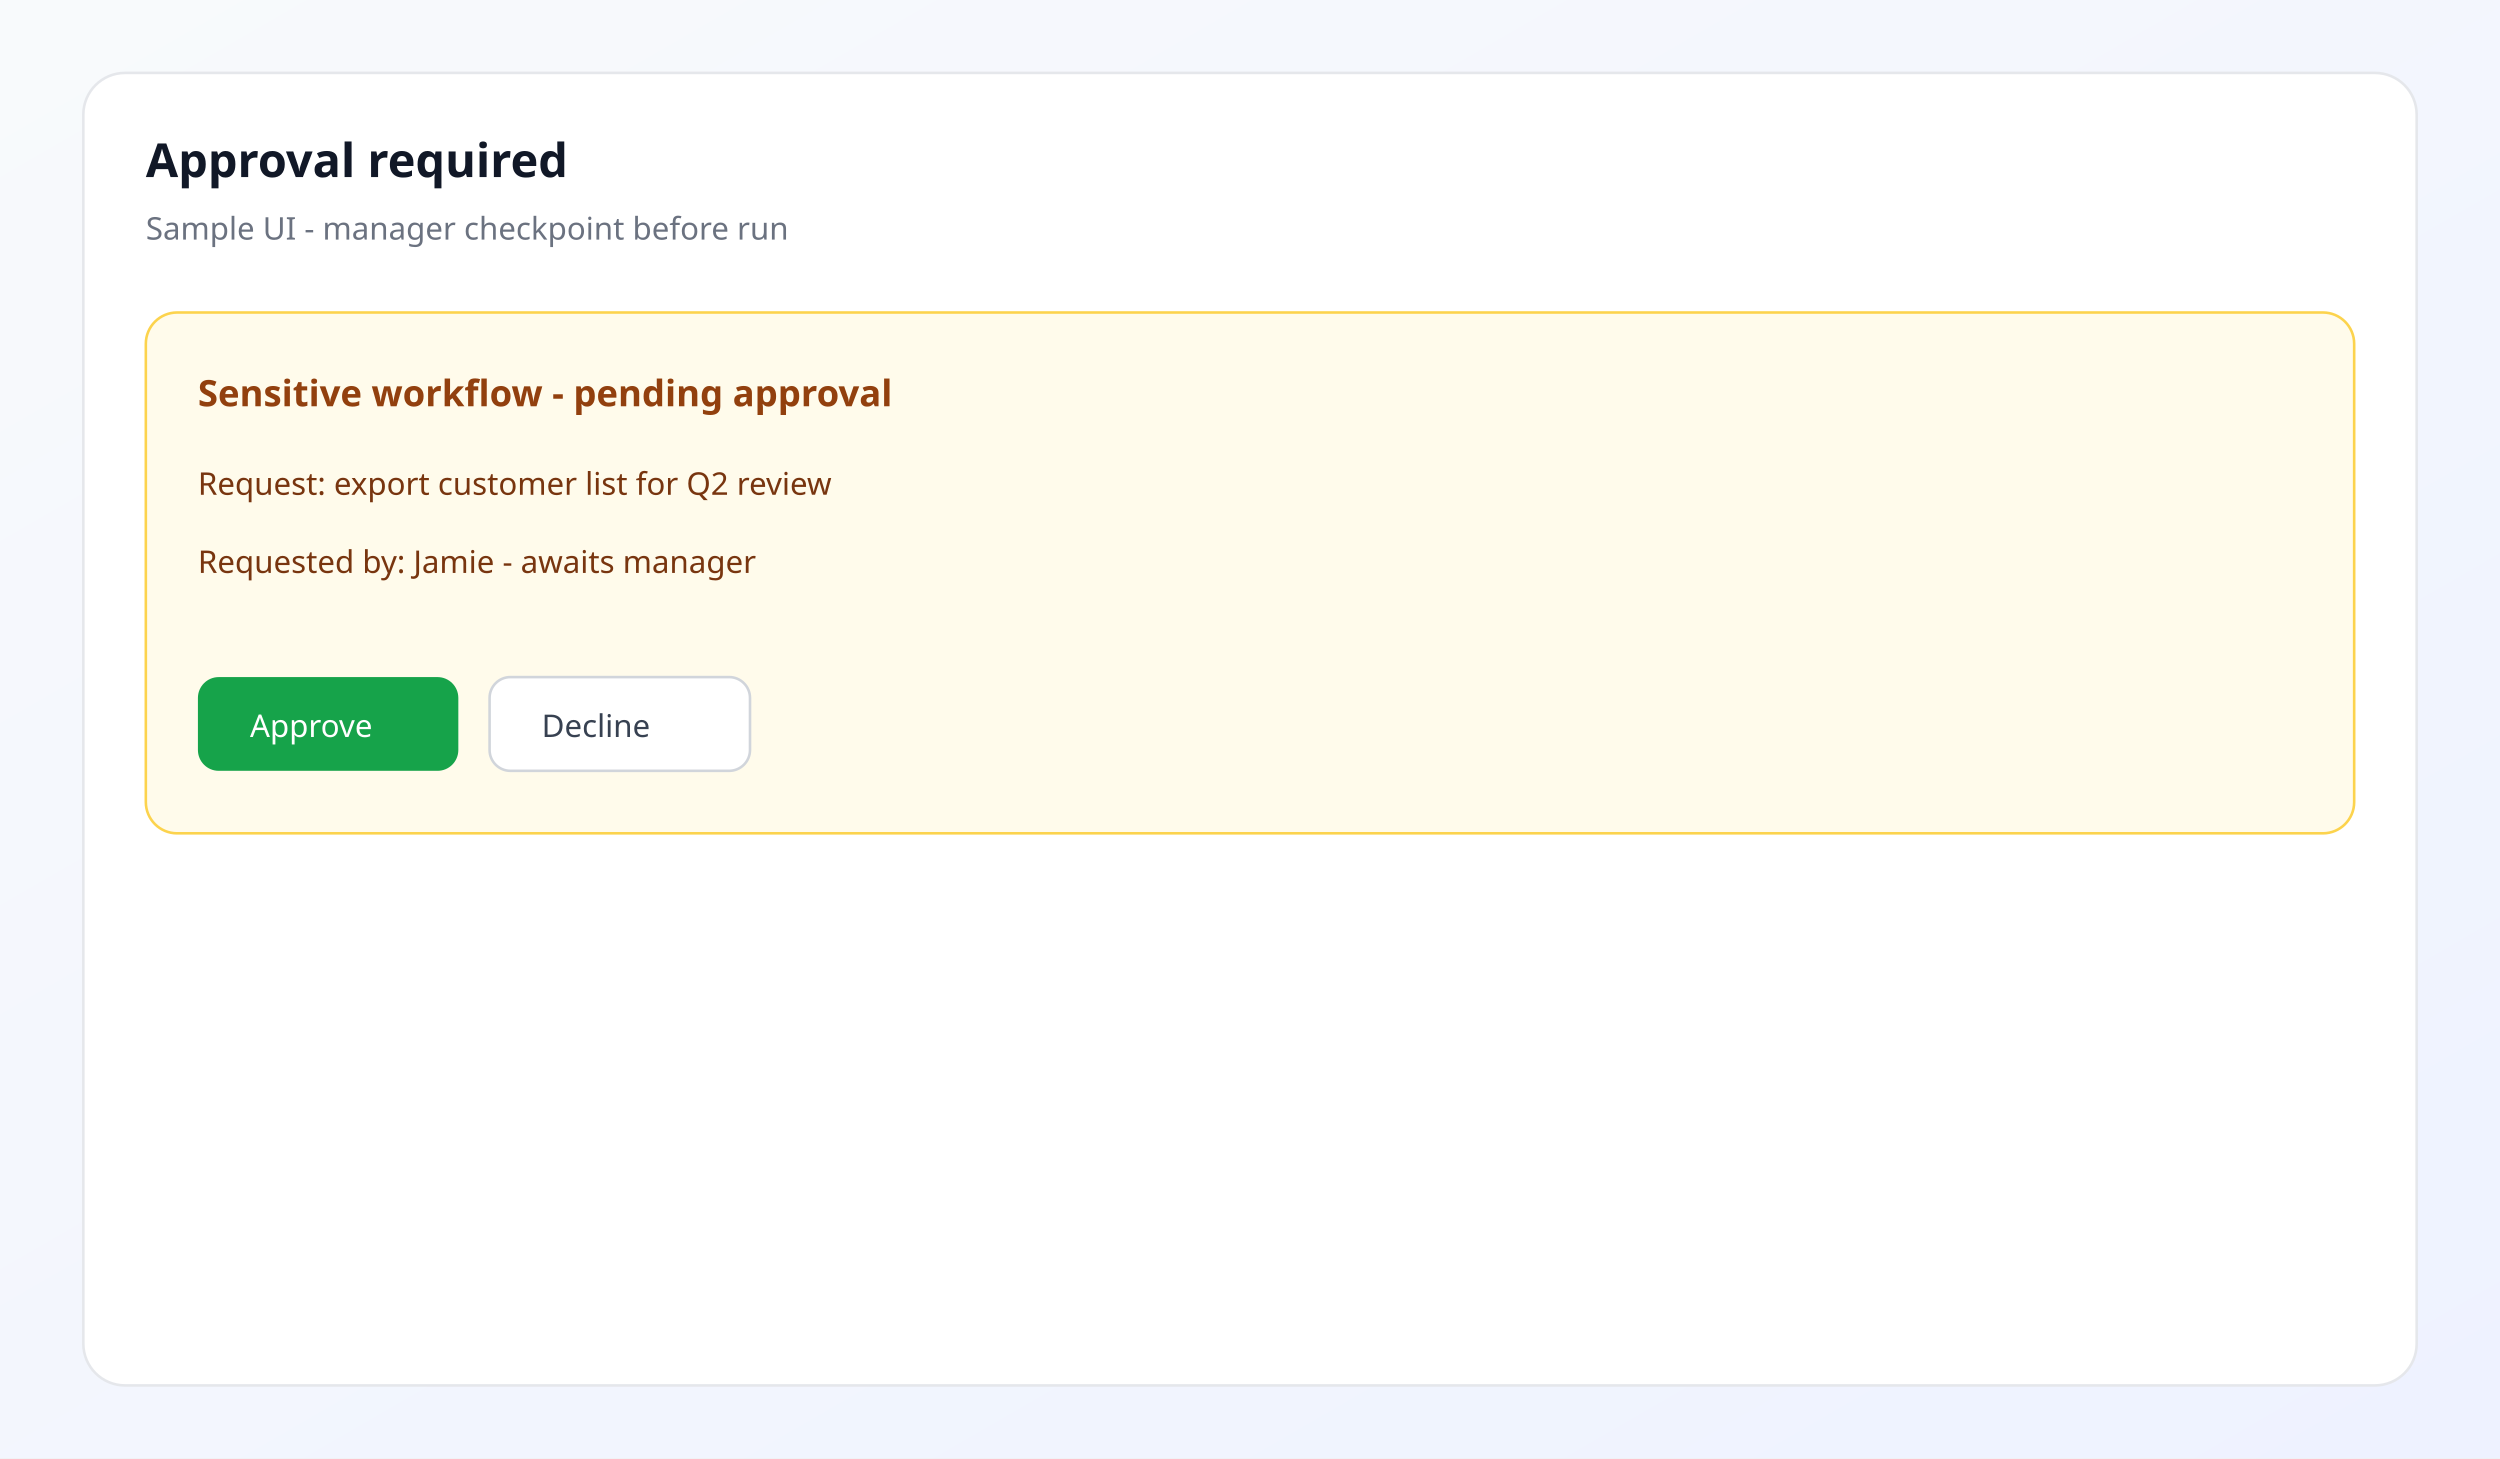
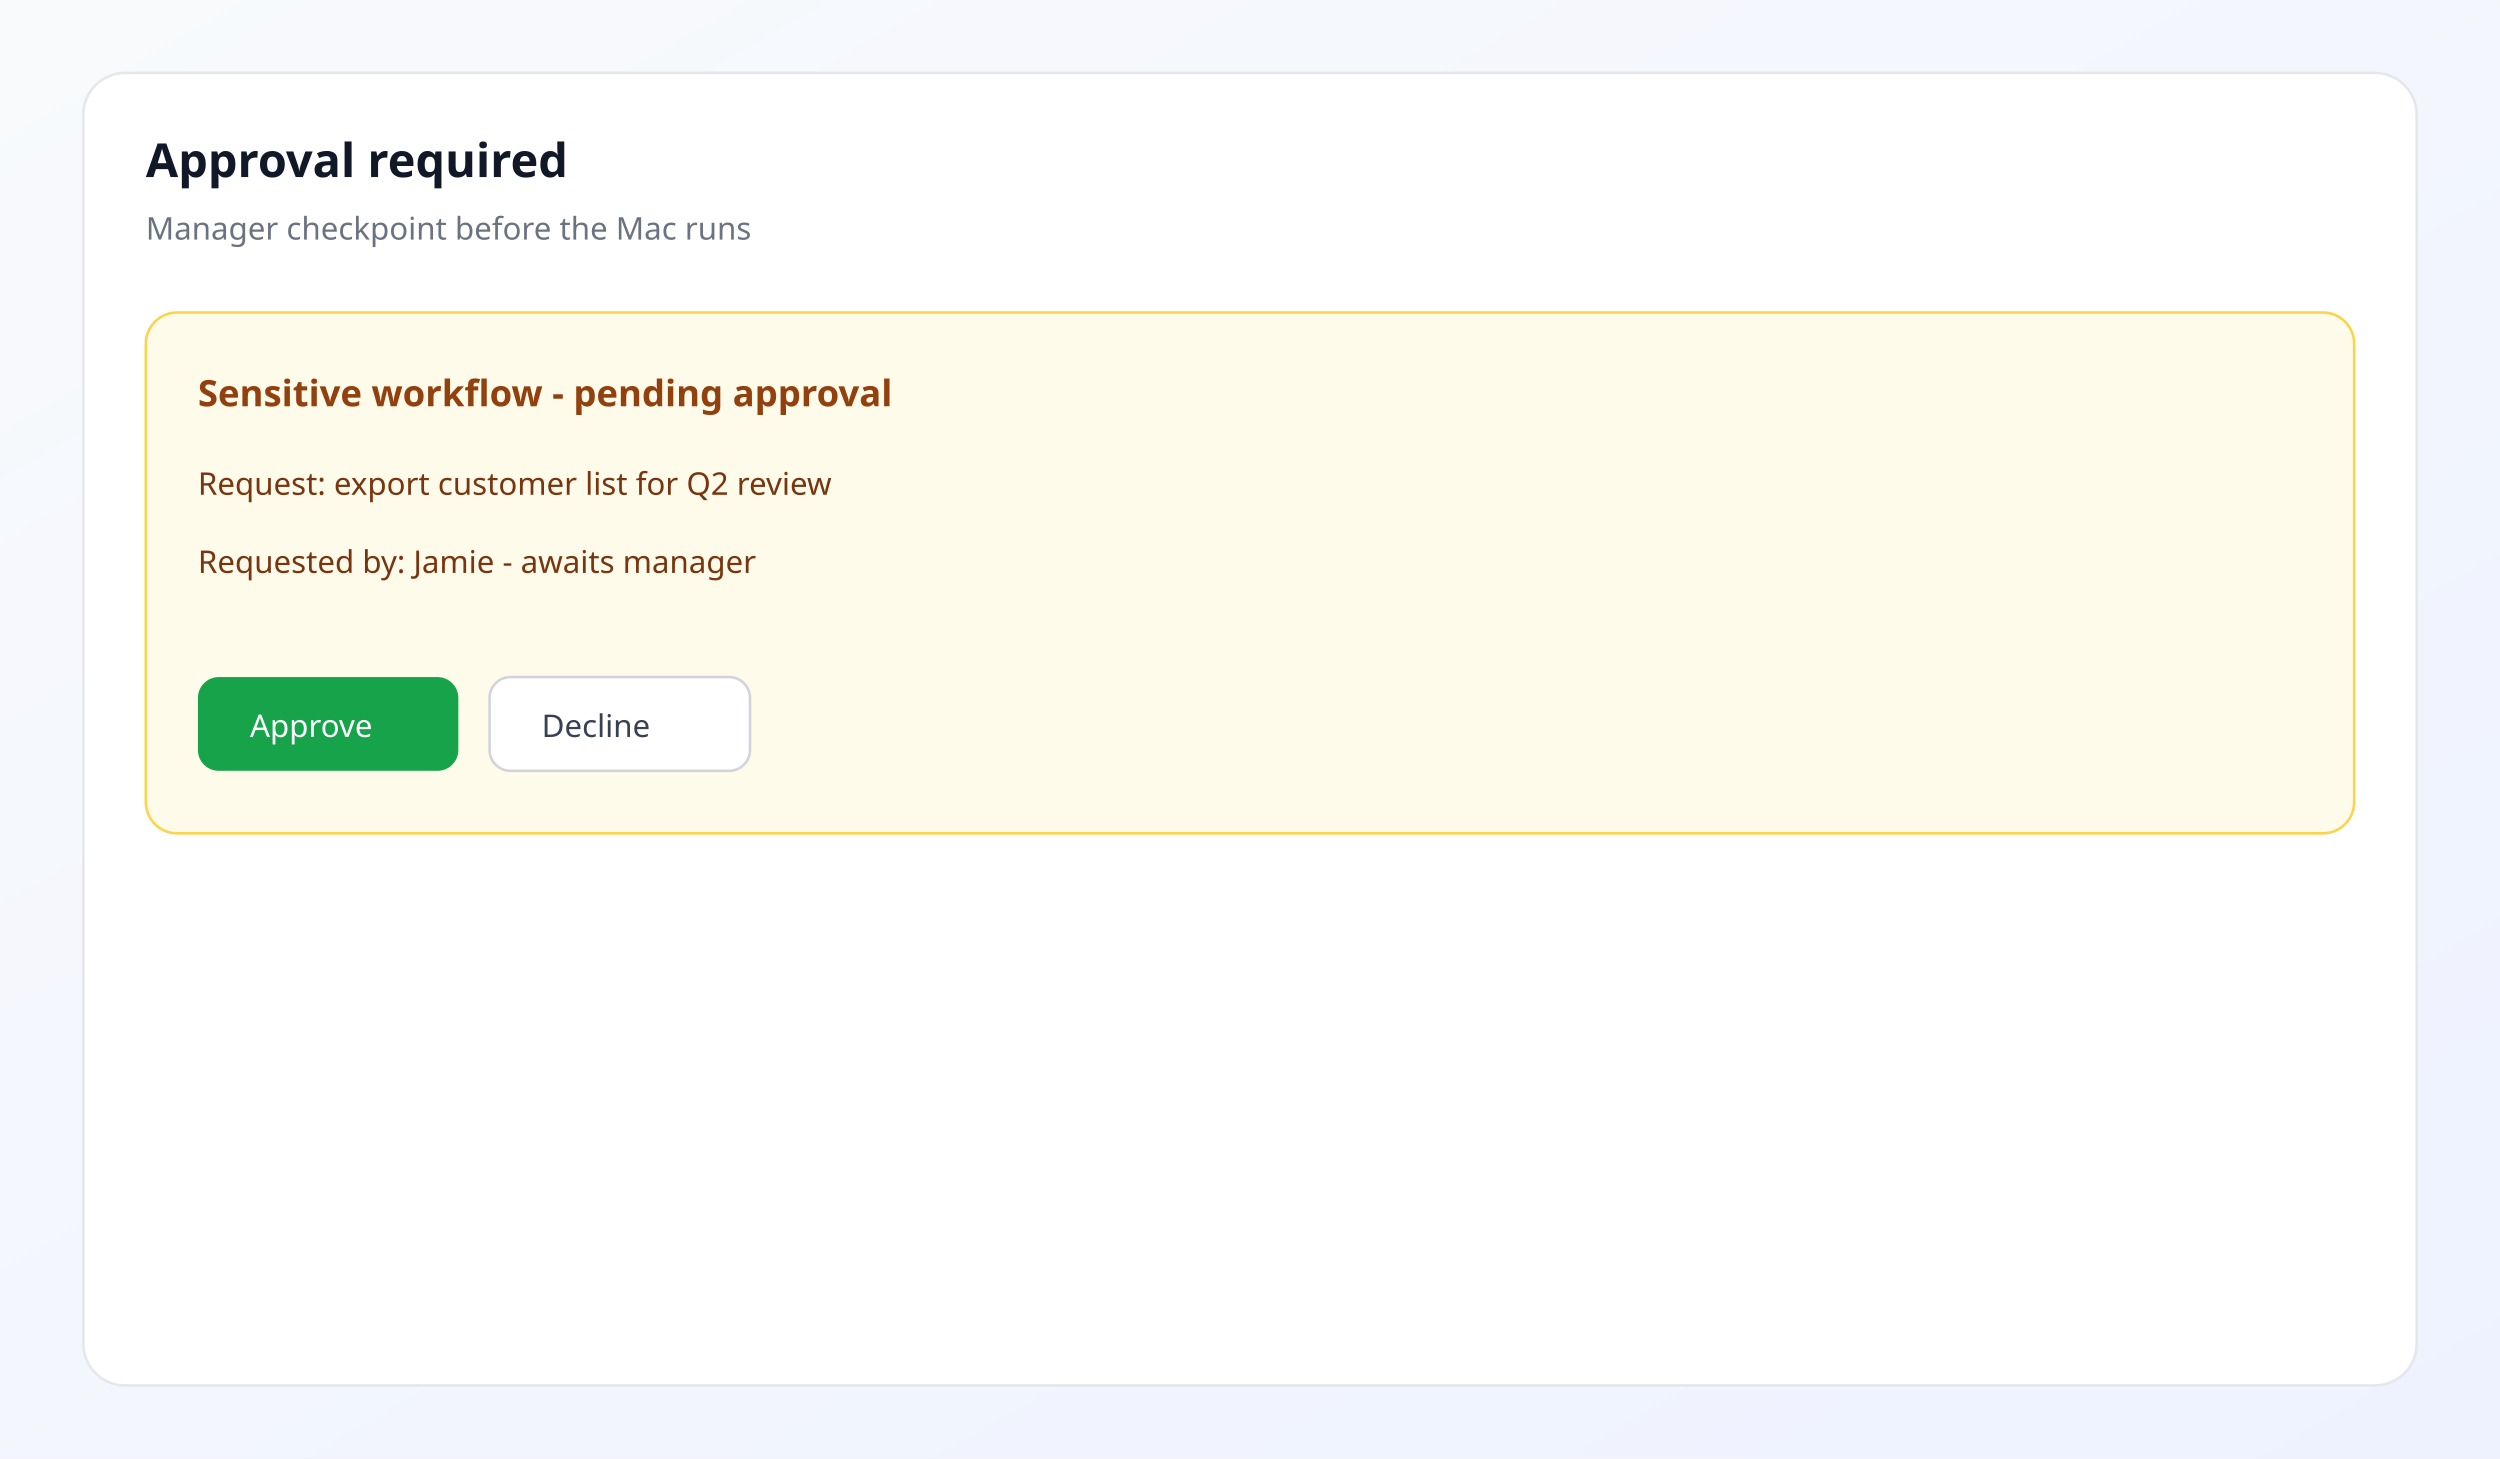
<svg xmlns="http://www.w3.org/2000/svg" width="960" height="560" viewBox="0 0 960 560" role="img" aria-label="Approvals">
  <defs>
    <linearGradient id="bg" x1="0" y1="0" x2="1" y2="1">
      <stop offset="0%" stop-color="#f8fafc" />
      <stop offset="100%" stop-color="#eef2ff" />
    </linearGradient>
  </defs>
  <rect width="960" height="560" fill="url(#bg)" />
  <rect x="32" y="28" width="896" height="504" rx="16" fill="#fff" stroke="#e5e7eb" />
  <text x="56" y="68" font-family="ui-sans-serif,system-ui,sans-serif" font-size="18" font-weight="600" fill="#111827">Approval required</text>
-   <text x="56" y="92" font-family="ui-sans-serif,system-ui,sans-serif" font-size="12" fill="#6b7280">Sample UI  -  manager checkpoint before run</text>
+   <text x="56" y="92" font-family="ui-sans-serif,system-ui,sans-serif" font-size="12" fill="#6b7280">Manager checkpoint before the Mac runs</text>
  <rect x="56" y="120" width="848" height="200" rx="12" fill="#fffbeb" stroke="#fcd34d" />
  <text x="76" y="156" font-family="ui-sans-serif,system-ui,sans-serif" font-size="14" font-weight="600" fill="#92400e">Sensitive workflow  -  pending approval</text>
  <text x="76" y="190" font-family="ui-sans-serif,system-ui,sans-serif" font-size="12" fill="#78350f">Request: export customer list for Q2 review</text>
  <text x="76" y="220" font-family="ui-sans-serif,system-ui,sans-serif" font-size="12" fill="#78350f">Requested by: Jamie  -  awaits manager</text>
  <rect x="76" y="260" width="100" height="36" rx="8" fill="#16a34a" />
  <text x="96" y="283" font-family="ui-sans-serif,system-ui,sans-serif" font-size="12" font-weight="500" fill="#fff">Approve</text>
  <rect x="188" y="260" width="100" height="36" rx="8" fill="#fff" stroke="#d1d5db" />
  <text x="208" y="283" font-family="ui-sans-serif,system-ui,sans-serif" font-size="12" fill="#374151">Decline</text>
</svg>
